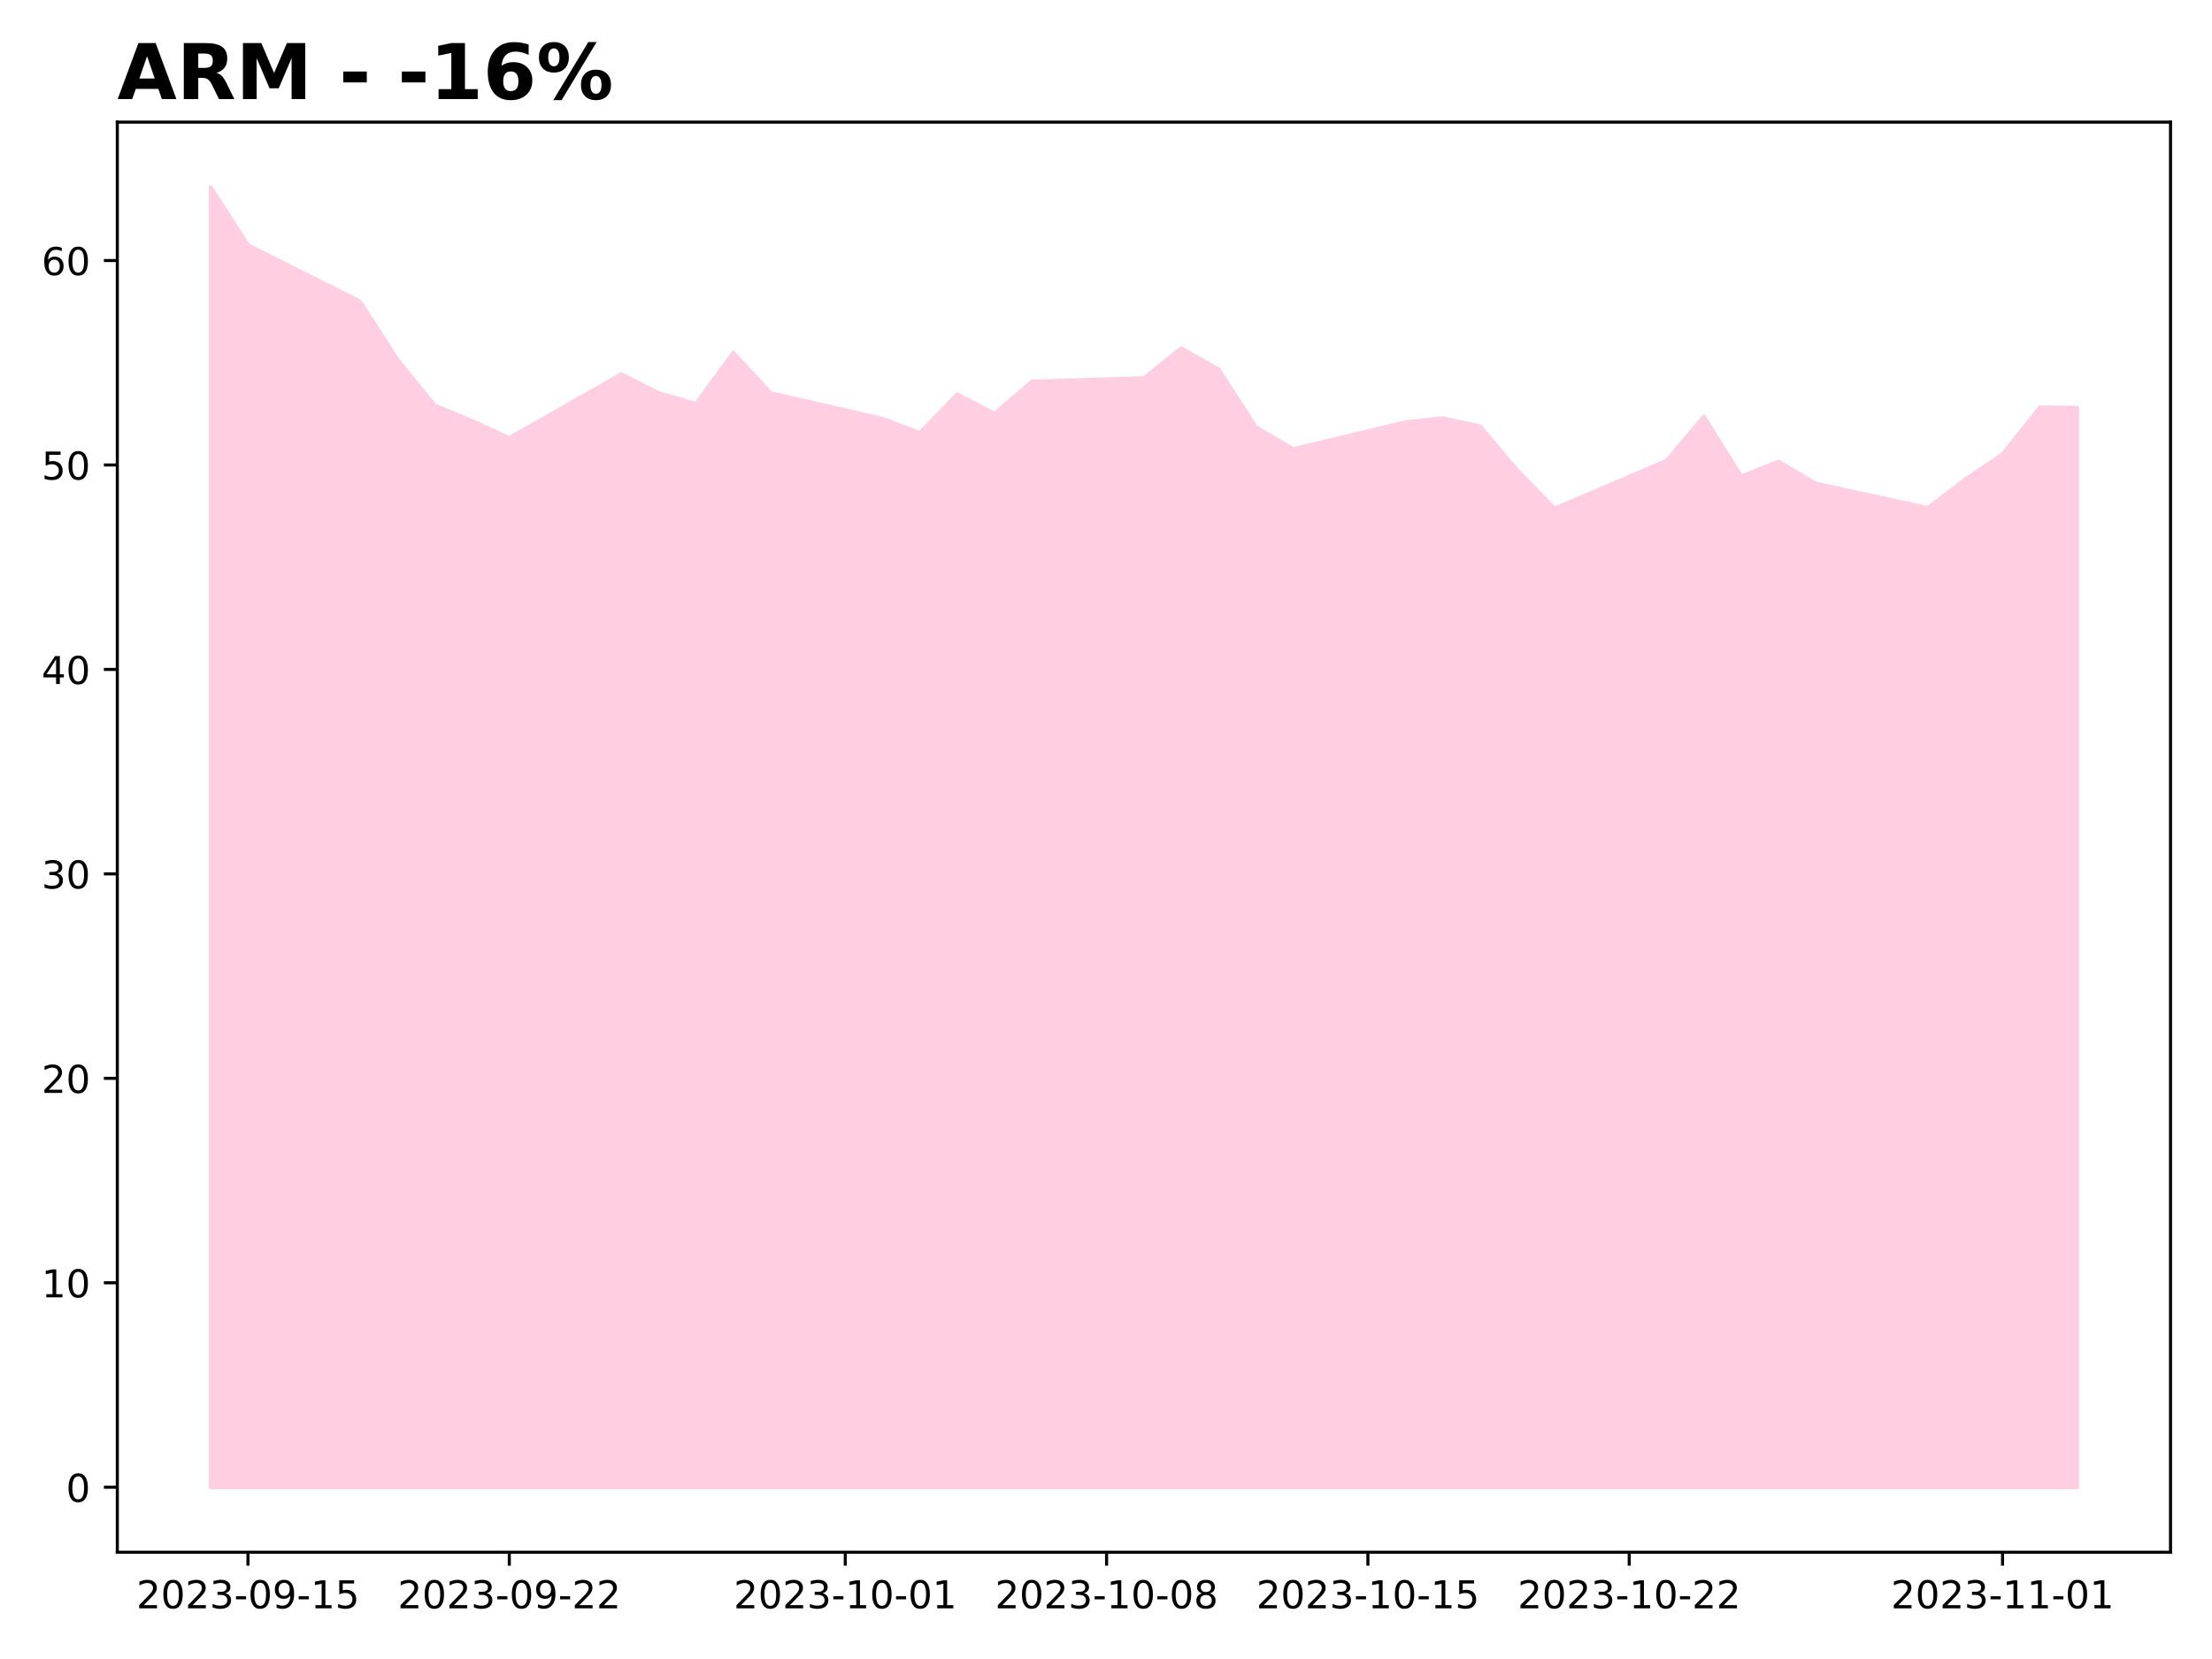
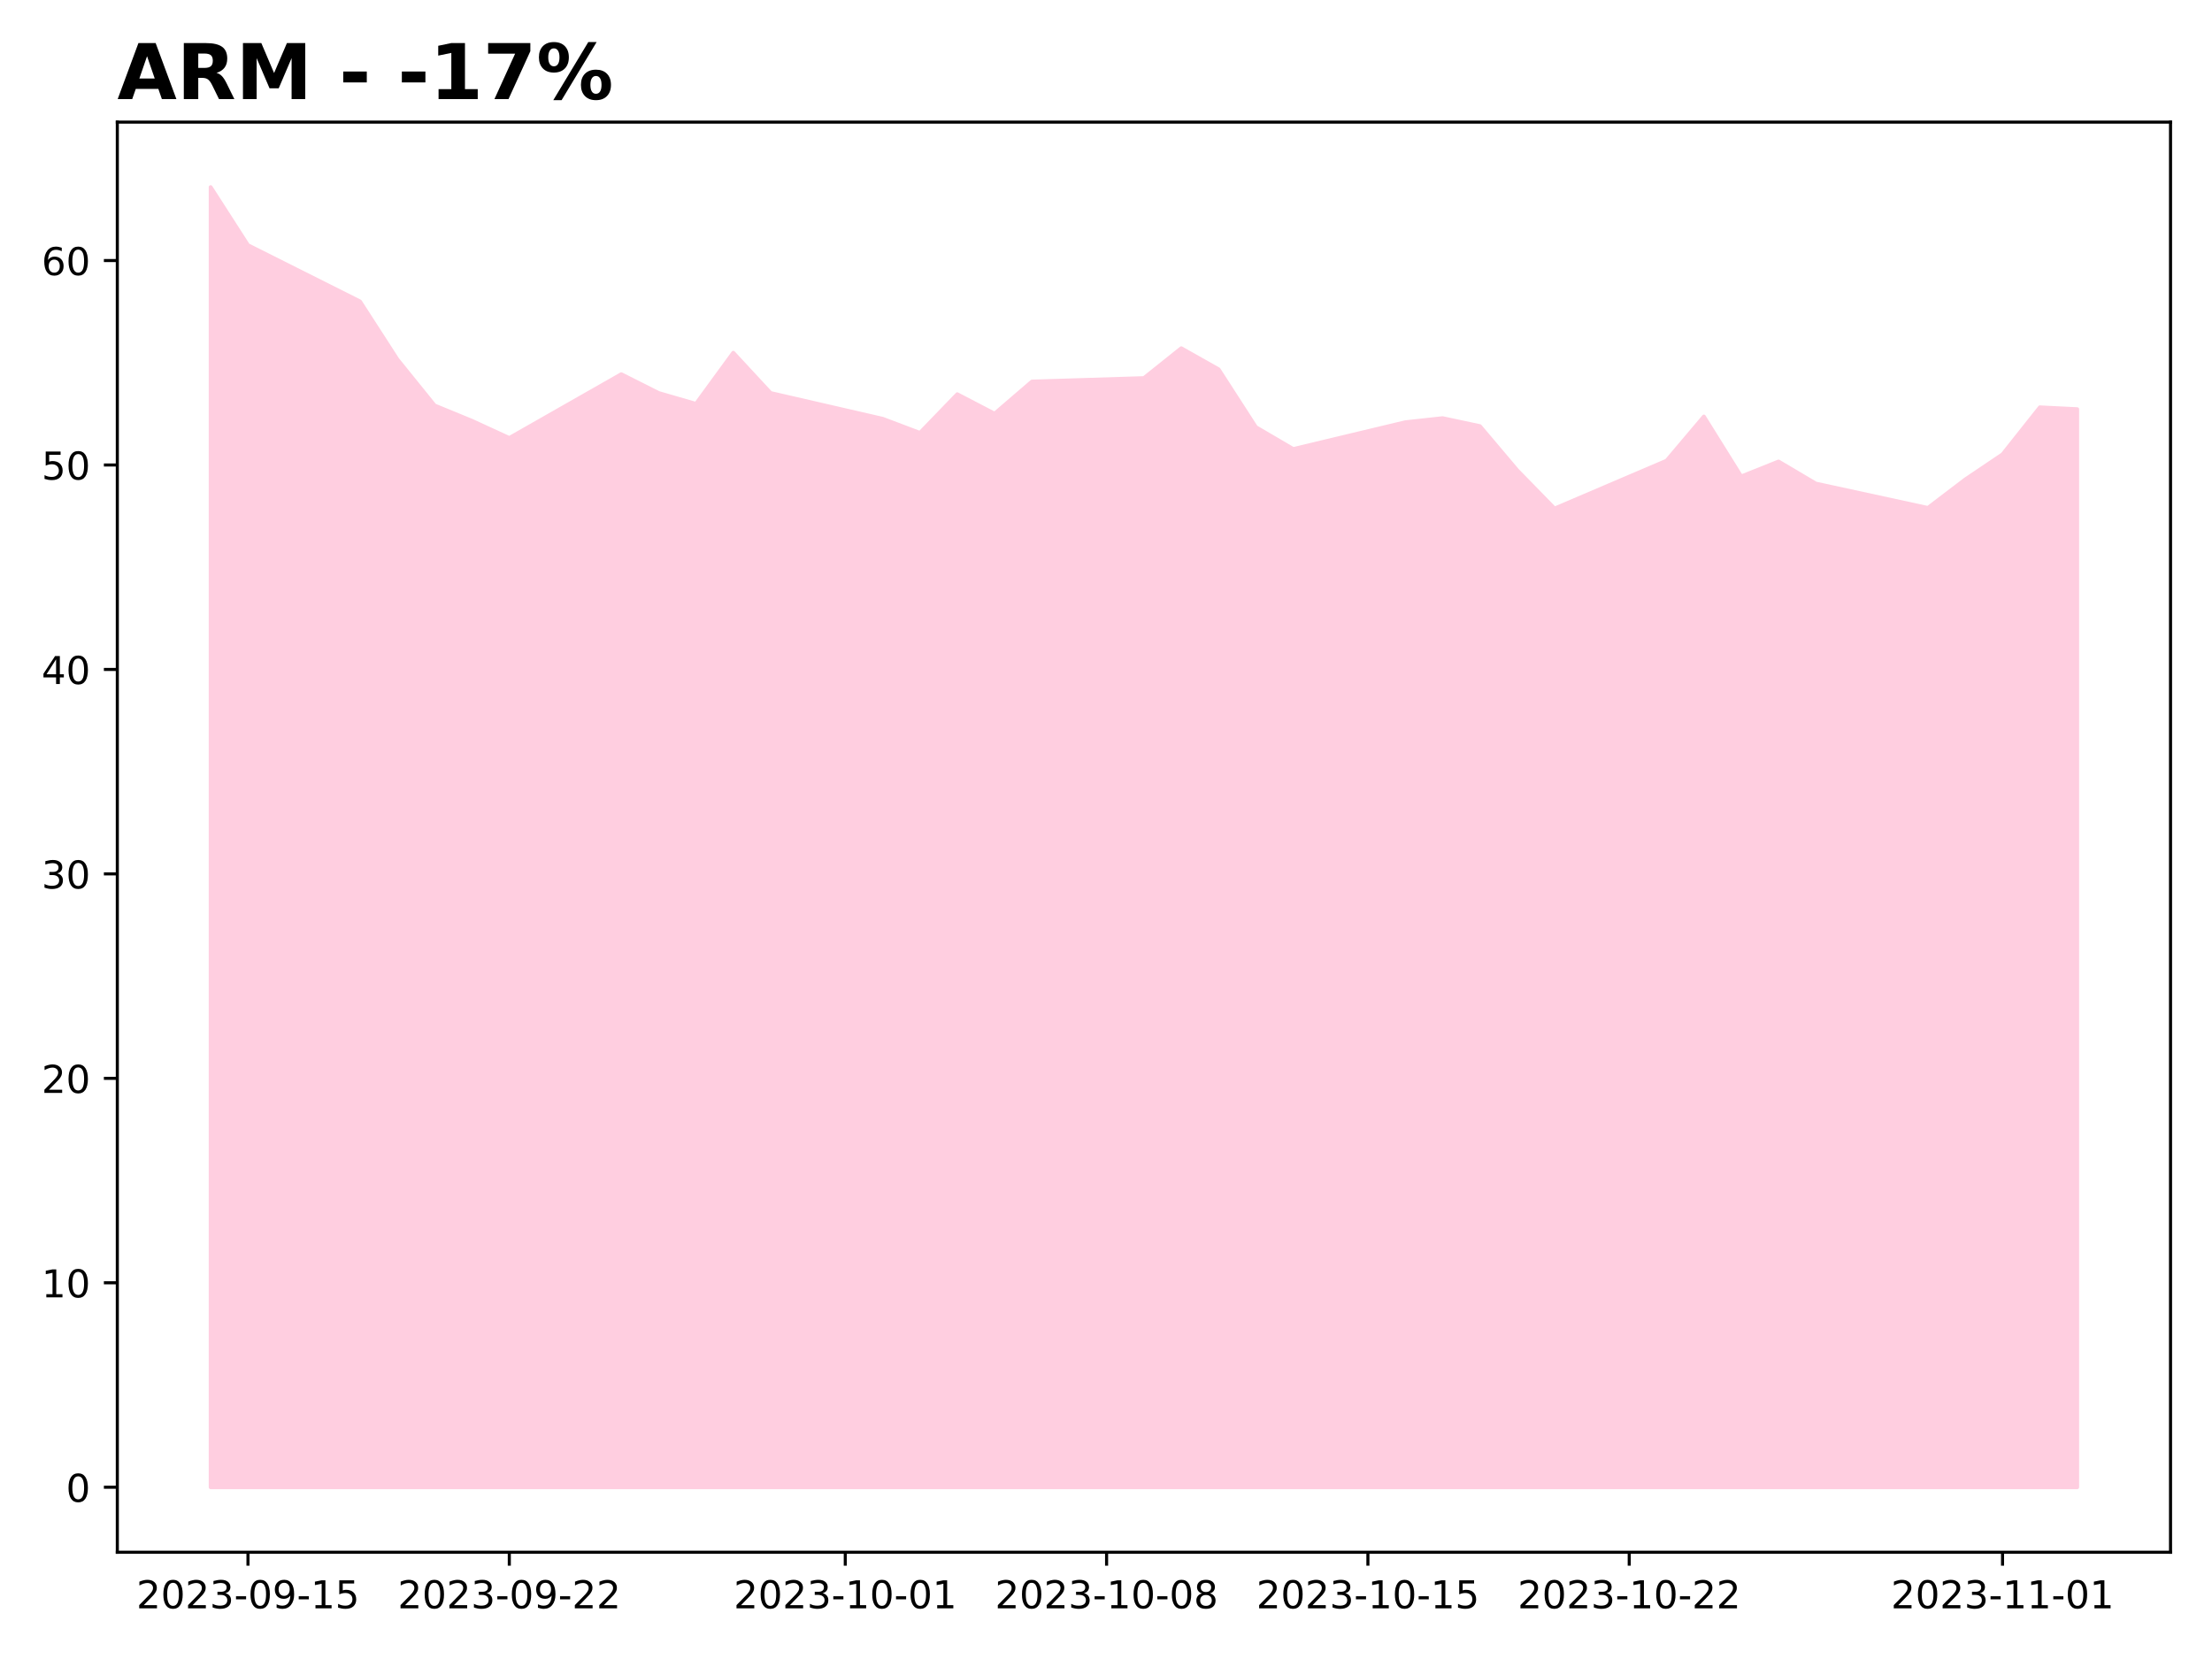
<svg xmlns="http://www.w3.org/2000/svg" xmlns:xlink="http://www.w3.org/1999/xlink" height="432pt" version="1.1" viewBox="0 0 576 432" width="576pt">
  <defs>
    <style type="text/css">
*{stroke-linecap:butt;stroke-linejoin:round;}
  </style>
  </defs>
  <g id="figure_1">
    <g id="patch_1">
      <path d="M 0 432  L 576 432  L 576 0  L 0 0  z " style="fill:#ffffff;" />
    </g>
    <g id="axes_1">
      <g id="patch_2">
        <path d="M 30.55 404.2  L 565.2 404.2  L 565.2 31.8  L 30.55 31.8  z " style="fill:#ffffff;" />
      </g>
      <g id="PolyCollection_1">
        <defs>
-           <path d="M 54.852 -44.727  L 54.852 -383.273  L 64.573 -368.153  L 93.736 -353.512  L 103.457 -338.446  L 113.178 -326.414  L 122.899 -322.421  L 132.62 -317.949  L 161.782 -334.559  L 171.503 -329.661  L 181.224 -326.84  L 190.945 -340.149  L 200.666 -329.661  L 229.829 -322.953  L 239.55 -319.28  L 249.27 -329.342  L 258.991 -324.284  L 268.712 -332.643  L 297.875 -333.548  L 307.596 -341.321  L 317.317 -335.837  L 327.038 -320.77  L 336.759 -315.074  L 365.921 -322.048  L 375.642 -323.113  L 385.363 -321.037  L 395.084 -309.537  L 404.805 -299.581  L 433.968 -312.039  L 443.689 -323.539  L 453.41 -307.94  L 463.13 -311.826  L 472.851 -306.076  L 502.014 -299.741  L 511.735 -307.141  L 521.456 -313.69  L 531.177 -325.935  L 540.898 -325.828  L 540.898 -44.727  L 540.898 -44.727  L 531.177 -44.727  L 521.456 -44.727  L 511.735 -44.727  L 502.014 -44.727  L 472.851 -44.727  L 463.13 -44.727  L 453.41 -44.727  L 443.689 -44.727  L 433.968 -44.727  L 404.805 -44.727  L 395.084 -44.727  L 385.363 -44.727  L 375.642 -44.727  L 365.921 -44.727  L 336.759 -44.727  L 327.038 -44.727  L 317.317 -44.727  L 307.596 -44.727  L 297.875 -44.727  L 268.712 -44.727  L 258.991 -44.727  L 249.27 -44.727  L 239.55 -44.727  L 229.829 -44.727  L 200.666 -44.727  L 190.945 -44.727  L 181.224 -44.727  L 171.503 -44.727  L 161.782 -44.727  L 132.62 -44.727  L 122.899 -44.727  L 113.178 -44.727  L 103.457 -44.727  L 93.736 -44.727  L 64.573 -44.727  L 54.852 -44.727  z " id="m7b52a1574f" style="stroke:#ffcee0;" />
+           <path d="M 54.852 -44.727  L 54.852 -383.273  L 64.573 -368.153  L 93.736 -353.512  L 103.457 -338.446  L 113.178 -326.414  L 122.899 -322.421  L 132.62 -317.949  L 161.782 -334.559  L 171.503 -329.661  L 181.224 -326.84  L 190.945 -340.149  L 200.666 -329.661  L 229.829 -322.953  L 239.55 -319.28  L 249.27 -329.342  L 258.991 -324.284  L 268.712 -332.643  L 297.875 -333.548  L 307.596 -341.321  L 317.317 -335.837  L 327.038 -320.77  L 336.759 -315.074  L 365.921 -322.048  L 375.642 -323.113  L 385.363 -321.037  L 395.084 -309.537  L 404.805 -299.581  L 433.968 -312.039  L 443.689 -323.539  L 453.41 -307.94  L 463.13 -311.826  L 472.851 -306.076  L 502.014 -299.741  L 511.735 -307.141  L 521.456 -313.69  L 531.177 -325.935  L 540.898 -325.455  L 540.898 -44.727  L 540.898 -44.727  L 531.177 -44.727  L 521.456 -44.727  L 511.735 -44.727  L 502.014 -44.727  L 472.851 -44.727  L 463.13 -44.727  L 453.41 -44.727  L 443.689 -44.727  L 433.968 -44.727  L 404.805 -44.727  L 395.084 -44.727  L 385.363 -44.727  L 375.642 -44.727  L 365.921 -44.727  L 336.759 -44.727  L 327.038 -44.727  L 317.317 -44.727  L 307.596 -44.727  L 297.875 -44.727  L 268.712 -44.727  L 258.991 -44.727  L 249.27 -44.727  L 239.55 -44.727  L 229.829 -44.727  L 200.666 -44.727  L 190.945 -44.727  L 181.224 -44.727  L 171.503 -44.727  L 161.782 -44.727  L 132.62 -44.727  L 122.899 -44.727  L 113.178 -44.727  L 103.457 -44.727  L 93.736 -44.727  L 64.573 -44.727  L 54.852 -44.727  z " id="m8f876b964d" style="stroke:#ffcee0;" />
        </defs>
-         <g clip-path="url(#p6d643d83da)">
-           <use style="fill:#ffcee0;stroke:#ffcee0;" x="0" xlink:href="#m7b52a1574f" y="432" />
+         <g clip-path="url(#p7ccb343775)">
+           <use style="fill:#ffcee0;stroke:#ffcee0;" x="0" xlink:href="#m8f876b964d" y="432" />
        </g>
      </g>
      <g id="matplotlib.axis_1">
        <g id="xtick_1">
          <g id="line2d_1">
            <defs>
-               <path d="M 0 0  L 0 3.5  " id="mec799be522" style="stroke:#000000;stroke-width:0.8;" />
-             </defs>
-             <g>
-               <use style="stroke:#000000;stroke-width:0.8;" x="64.573" xlink:href="#mec799be522" y="404.2" />
+               <path d="M 0 0  L 0 3.5  " id="m6c17488c4b" style="stroke:#000000;stroke-width:0.8;" />
+             </defs>
+             <g>
+               <use style="stroke:#000000;stroke-width:0.8;" x="64.573" xlink:href="#m6c17488c4b" y="404.2" />
            </g>
          </g>
          <g id="text_1">
            <defs>
              <path d="M 19.188 8.297  L 53.609 8.297  L 53.609 0  L 7.328 0  L 7.328 8.297  Q 12.938 14.109 22.625 23.891  Q 32.328 33.688 34.812 36.531  Q 39.547 41.844 41.422 45.531  Q 43.312 49.219 43.312 52.781  Q 43.312 58.594 39.234 62.25  Q 35.156 65.922 28.609 65.922  Q 23.969 65.922 18.812 64.312  Q 13.672 62.703 7.812 59.422  L 7.812 69.391  Q 13.766 71.781 18.938 73  Q 24.125 74.219 28.422 74.219  Q 39.75 74.219 46.484 68.547  Q 53.219 62.891 53.219 53.422  Q 53.219 48.922 51.531 44.891  Q 49.859 40.875 45.406 35.406  Q 44.188 33.984 37.641 27.219  Q 31.109 20.453 19.188 8.297  z " id="DejaVuSans-50" />
              <path d="M 31.781 66.406  Q 24.172 66.406 20.328 58.906  Q 16.5 51.422 16.5 36.375  Q 16.5 21.391 20.328 13.891  Q 24.172 6.391 31.781 6.391  Q 39.453 6.391 43.281 13.891  Q 47.125 21.391 47.125 36.375  Q 47.125 51.422 43.281 58.906  Q 39.453 66.406 31.781 66.406  z M 31.781 74.219  Q 44.047 74.219 50.516 64.516  Q 56.984 54.828 56.984 36.375  Q 56.984 17.969 50.516 8.266  Q 44.047 -1.422 31.781 -1.422  Q 19.531 -1.422 13.062 8.266  Q 6.594 17.969 6.594 36.375  Q 6.594 54.828 13.062 64.516  Q 19.531 74.219 31.781 74.219  z " id="DejaVuSans-48" />
              <path d="M 40.578 39.312  Q 47.656 37.797 51.625 33  Q 55.609 28.219 55.609 21.188  Q 55.609 10.406 48.188 4.484  Q 40.766 -1.422 27.094 -1.422  Q 22.516 -1.422 17.656 -0.516  Q 12.797 0.391 7.625 2.203  L 7.625 11.719  Q 11.719 9.328 16.594 8.109  Q 21.484 6.891 26.812 6.891  Q 36.078 6.891 40.938 10.547  Q 45.797 14.203 45.797 21.188  Q 45.797 27.641 41.281 31.266  Q 36.766 34.906 28.719 34.906  L 20.219 34.906  L 20.219 43.016  L 29.109 43.016  Q 36.375 43.016 40.234 45.922  Q 44.094 48.828 44.094 54.297  Q 44.094 59.906 40.109 62.906  Q 36.141 65.922 28.719 65.922  Q 24.656 65.922 20.016 65.031  Q 15.375 64.156 9.812 62.312  L 9.812 71.094  Q 15.438 72.656 20.344 73.438  Q 25.25 74.219 29.594 74.219  Q 40.828 74.219 47.359 69.109  Q 53.906 64.016 53.906 55.328  Q 53.906 49.266 50.438 45.094  Q 46.969 40.922 40.578 39.312  z " id="DejaVuSans-51" />
              <path d="M 4.891 31.391  L 31.203 31.391  L 31.203 23.391  L 4.891 23.391  z " id="DejaVuSans-45" />
              <path d="M 10.984 1.516  L 10.984 10.5  Q 14.703 8.734 18.5 7.812  Q 22.312 6.891 25.984 6.891  Q 35.75 6.891 40.891 13.453  Q 46.047 20.016 46.781 33.406  Q 43.953 29.203 39.594 26.953  Q 35.25 24.703 29.984 24.703  Q 19.047 24.703 12.672 31.312  Q 6.297 37.938 6.297 49.422  Q 6.297 60.641 12.938 67.422  Q 19.578 74.219 30.609 74.219  Q 43.266 74.219 49.922 64.516  Q 56.594 54.828 56.594 36.375  Q 56.594 19.141 48.406 8.859  Q 40.234 -1.422 26.422 -1.422  Q 22.703 -1.422 18.891 -0.688  Q 15.094 0.047 10.984 1.516  z M 30.609 32.422  Q 37.25 32.422 41.125 36.953  Q 45.016 41.5 45.016 49.422  Q 45.016 57.281 41.125 61.844  Q 37.25 66.406 30.609 66.406  Q 23.969 66.406 20.094 61.844  Q 16.219 57.281 16.219 49.422  Q 16.219 41.5 20.094 36.953  Q 23.969 32.422 30.609 32.422  z " id="DejaVuSans-57" />
              <path d="M 12.406 8.297  L 28.516 8.297  L 28.516 63.922  L 10.984 60.406  L 10.984 69.391  L 28.422 72.906  L 38.281 72.906  L 38.281 8.297  L 54.391 8.297  L 54.391 0  L 12.406 0  z " id="DejaVuSans-49" />
              <path d="M 10.797 72.906  L 49.516 72.906  L 49.516 64.594  L 19.828 64.594  L 19.828 46.734  Q 21.969 47.469 24.109 47.828  Q 26.266 48.188 28.422 48.188  Q 40.625 48.188 47.75 41.5  Q 54.891 34.812 54.891 23.391  Q 54.891 11.625 47.562 5.094  Q 40.234 -1.422 26.906 -1.422  Q 22.312 -1.422 17.547 -0.641  Q 12.797 0.141 7.719 1.703  L 7.719 11.625  Q 12.109 9.234 16.797 8.062  Q 21.484 6.891 26.703 6.891  Q 35.156 6.891 40.078 11.328  Q 45.016 15.766 45.016 23.391  Q 45.016 31 40.078 35.438  Q 35.156 39.891 26.703 39.891  Q 22.75 39.891 18.812 39.016  Q 14.891 38.141 10.797 36.281  z " id="DejaVuSans-53" />
            </defs>
            <g transform="translate(35.51537 418.7984)scale(0.1 -0.1)">
              <use xlink:href="#DejaVuSans-50" />
              <use x="63.623" xlink:href="#DejaVuSans-48" />
              <use x="127.246" xlink:href="#DejaVuSans-50" />
              <use x="190.869" xlink:href="#DejaVuSans-51" />
              <use x="254.492" xlink:href="#DejaVuSans-45" />
              <use x="290.576" xlink:href="#DejaVuSans-48" />
              <use x="354.199" xlink:href="#DejaVuSans-57" />
              <use x="417.822" xlink:href="#DejaVuSans-45" />
              <use x="453.906" xlink:href="#DejaVuSans-49" />
              <use x="517.529" xlink:href="#DejaVuSans-53" />
            </g>
          </g>
        </g>
        <g id="xtick_2">
          <g id="line2d_2">
            <g>
-               <use style="stroke:#000000;stroke-width:0.8;" x="132.62" xlink:href="#mec799be522" y="404.2" />
+               <use style="stroke:#000000;stroke-width:0.8;" x="132.62" xlink:href="#m6c17488c4b" y="404.2" />
            </g>
          </g>
          <g id="text_2">
            <g transform="translate(103.5617 418.7984)scale(0.1 -0.1)">
              <use xlink:href="#DejaVuSans-50" />
              <use x="63.623" xlink:href="#DejaVuSans-48" />
              <use x="127.246" xlink:href="#DejaVuSans-50" />
              <use x="190.869" xlink:href="#DejaVuSans-51" />
              <use x="254.492" xlink:href="#DejaVuSans-45" />
              <use x="290.576" xlink:href="#DejaVuSans-48" />
              <use x="354.199" xlink:href="#DejaVuSans-57" />
              <use x="417.822" xlink:href="#DejaVuSans-45" />
              <use x="453.906" xlink:href="#DejaVuSans-50" />
              <use x="517.529" xlink:href="#DejaVuSans-50" />
            </g>
          </g>
        </g>
        <g id="xtick_3">
          <g id="line2d_3">
            <g>
-               <use style="stroke:#000000;stroke-width:0.8;" x="220.108" xlink:href="#mec799be522" y="404.2" />
+               <use style="stroke:#000000;stroke-width:0.8;" x="220.108" xlink:href="#m6c17488c4b" y="404.2" />
            </g>
          </g>
          <g id="text_3">
            <g transform="translate(191.0499 418.7984)scale(0.1 -0.1)">
              <use xlink:href="#DejaVuSans-50" />
              <use x="63.623" xlink:href="#DejaVuSans-48" />
              <use x="127.246" xlink:href="#DejaVuSans-50" />
              <use x="190.869" xlink:href="#DejaVuSans-51" />
              <use x="254.492" xlink:href="#DejaVuSans-45" />
              <use x="290.576" xlink:href="#DejaVuSans-49" />
              <use x="354.199" xlink:href="#DejaVuSans-48" />
              <use x="417.822" xlink:href="#DejaVuSans-45" />
              <use x="453.906" xlink:href="#DejaVuSans-48" />
              <use x="517.529" xlink:href="#DejaVuSans-49" />
            </g>
          </g>
        </g>
        <g id="xtick_4">
          <g id="line2d_4">
            <g>
-               <use style="stroke:#000000;stroke-width:0.8;" x="288.154" xlink:href="#mec799be522" y="404.2" />
+               <use style="stroke:#000000;stroke-width:0.8;" x="288.154" xlink:href="#m6c17488c4b" y="404.2" />
            </g>
          </g>
          <g id="text_4">
            <defs>
              <path d="M 31.781 34.625  Q 24.75 34.625 20.719 30.859  Q 16.703 27.094 16.703 20.516  Q 16.703 13.922 20.719 10.156  Q 24.75 6.391 31.781 6.391  Q 38.812 6.391 42.859 10.172  Q 46.922 13.969 46.922 20.516  Q 46.922 27.094 42.891 30.859  Q 38.875 34.625 31.781 34.625  z M 21.922 38.812  Q 15.578 40.375 12.031 44.719  Q 8.5 49.078 8.5 55.328  Q 8.5 64.062 14.719 69.141  Q 20.953 74.219 31.781 74.219  Q 42.672 74.219 48.875 69.141  Q 55.078 64.062 55.078 55.328  Q 55.078 49.078 51.531 44.719  Q 48 40.375 41.703 38.812  Q 48.828 37.156 52.797 32.312  Q 56.781 27.484 56.781 20.516  Q 56.781 9.906 50.312 4.234  Q 43.844 -1.422 31.781 -1.422  Q 19.734 -1.422 13.25 4.234  Q 6.781 9.906 6.781 20.516  Q 6.781 27.484 10.781 32.312  Q 14.797 37.156 21.922 38.812  z M 18.312 54.391  Q 18.312 48.734 21.844 45.562  Q 25.391 42.391 31.781 42.391  Q 38.141 42.391 41.719 45.562  Q 45.312 48.734 45.312 54.391  Q 45.312 60.062 41.719 63.234  Q 38.141 66.406 31.781 66.406  Q 25.391 66.406 21.844 63.234  Q 18.312 60.062 18.312 54.391  z " id="DejaVuSans-56" />
            </defs>
            <g transform="translate(259.0963 418.7984)scale(0.1 -0.1)">
              <use xlink:href="#DejaVuSans-50" />
              <use x="63.623" xlink:href="#DejaVuSans-48" />
              <use x="127.246" xlink:href="#DejaVuSans-50" />
              <use x="190.869" xlink:href="#DejaVuSans-51" />
              <use x="254.492" xlink:href="#DejaVuSans-45" />
              <use x="290.576" xlink:href="#DejaVuSans-49" />
              <use x="354.199" xlink:href="#DejaVuSans-48" />
              <use x="417.822" xlink:href="#DejaVuSans-45" />
              <use x="453.906" xlink:href="#DejaVuSans-48" />
              <use x="517.529" xlink:href="#DejaVuSans-56" />
            </g>
          </g>
        </g>
        <g id="xtick_5">
          <g id="line2d_5">
            <g>
-               <use style="stroke:#000000;stroke-width:0.8;" x="356.2" xlink:href="#mec799be522" y="404.2" />
+               <use style="stroke:#000000;stroke-width:0.8;" x="356.2" xlink:href="#m6c17488c4b" y="404.2" />
            </g>
          </g>
          <g id="text_5">
            <g transform="translate(327.1426 418.7984)scale(0.1 -0.1)">
              <use xlink:href="#DejaVuSans-50" />
              <use x="63.623" xlink:href="#DejaVuSans-48" />
              <use x="127.246" xlink:href="#DejaVuSans-50" />
              <use x="190.869" xlink:href="#DejaVuSans-51" />
              <use x="254.492" xlink:href="#DejaVuSans-45" />
              <use x="290.576" xlink:href="#DejaVuSans-49" />
              <use x="354.199" xlink:href="#DejaVuSans-48" />
              <use x="417.822" xlink:href="#DejaVuSans-45" />
              <use x="453.906" xlink:href="#DejaVuSans-49" />
              <use x="517.529" xlink:href="#DejaVuSans-53" />
            </g>
          </g>
        </g>
        <g id="xtick_6">
          <g id="line2d_6">
            <g>
-               <use style="stroke:#000000;stroke-width:0.8;" x="424.247" xlink:href="#mec799be522" y="404.2" />
+               <use style="stroke:#000000;stroke-width:0.8;" x="424.247" xlink:href="#m6c17488c4b" y="404.2" />
            </g>
          </g>
          <g id="text_6">
            <g transform="translate(395.189 418.7984)scale(0.1 -0.1)">
              <use xlink:href="#DejaVuSans-50" />
              <use x="63.623" xlink:href="#DejaVuSans-48" />
              <use x="127.246" xlink:href="#DejaVuSans-50" />
              <use x="190.869" xlink:href="#DejaVuSans-51" />
              <use x="254.492" xlink:href="#DejaVuSans-45" />
              <use x="290.576" xlink:href="#DejaVuSans-49" />
              <use x="354.199" xlink:href="#DejaVuSans-48" />
              <use x="417.822" xlink:href="#DejaVuSans-45" />
              <use x="453.906" xlink:href="#DejaVuSans-50" />
              <use x="517.529" xlink:href="#DejaVuSans-50" />
            </g>
          </g>
        </g>
        <g id="xtick_7">
          <g id="line2d_7">
            <g>
-               <use style="stroke:#000000;stroke-width:0.8;" x="521.456" xlink:href="#mec799be522" y="404.2" />
+               <use style="stroke:#000000;stroke-width:0.8;" x="521.456" xlink:href="#m6c17488c4b" y="404.2" />
            </g>
          </g>
          <g id="text_7">
            <g transform="translate(492.3981 418.7984)scale(0.1 -0.1)">
              <use xlink:href="#DejaVuSans-50" />
              <use x="63.623" xlink:href="#DejaVuSans-48" />
              <use x="127.246" xlink:href="#DejaVuSans-50" />
              <use x="190.869" xlink:href="#DejaVuSans-51" />
              <use x="254.492" xlink:href="#DejaVuSans-45" />
              <use x="290.576" xlink:href="#DejaVuSans-49" />
              <use x="354.199" xlink:href="#DejaVuSans-49" />
              <use x="417.822" xlink:href="#DejaVuSans-45" />
              <use x="453.906" xlink:href="#DejaVuSans-48" />
              <use x="517.529" xlink:href="#DejaVuSans-49" />
            </g>
          </g>
        </g>
      </g>
      <g id="matplotlib.axis_2">
        <g id="ytick_1">
          <g id="line2d_8">
            <defs>
-               <path d="M 0 0  L -3.5 0  " id="m926a6d80f1" style="stroke:#000000;stroke-width:0.8;" />
-             </defs>
-             <g>
-               <use style="stroke:#000000;stroke-width:0.8;" x="30.55" xlink:href="#m926a6d80f1" y="387.273" />
+               <path d="M 0 0  L -3.5 0  " id="m93753733ea" style="stroke:#000000;stroke-width:0.8;" />
+             </defs>
+             <g>
+               <use style="stroke:#000000;stroke-width:0.8;" x="30.55" xlink:href="#m93753733ea" y="387.273" />
            </g>
          </g>
          <g id="text_8">
            <g transform="translate(17.1875 391.0719)scale(0.1 -0.1)">
              <use xlink:href="#DejaVuSans-48" />
            </g>
          </g>
        </g>
        <g id="ytick_2">
          <g id="line2d_9">
            <g>
-               <use style="stroke:#000000;stroke-width:0.8;" x="30.55" xlink:href="#m926a6d80f1" y="334.034" />
+               <use style="stroke:#000000;stroke-width:0.8;" x="30.55" xlink:href="#m93753733ea" y="334.034" />
            </g>
          </g>
          <g id="text_9">
            <g transform="translate(10.825 337.8332)scale(0.1 -0.1)">
              <use xlink:href="#DejaVuSans-49" />
              <use x="63.623" xlink:href="#DejaVuSans-48" />
            </g>
          </g>
        </g>
        <g id="ytick_3">
          <g id="line2d_10">
            <g>
-               <use style="stroke:#000000;stroke-width:0.8;" x="30.55" xlink:href="#m926a6d80f1" y="280.795" />
+               <use style="stroke:#000000;stroke-width:0.8;" x="30.55" xlink:href="#m93753733ea" y="280.795" />
            </g>
          </g>
          <g id="text_10">
            <g transform="translate(10.825 284.5944)scale(0.1 -0.1)">
              <use xlink:href="#DejaVuSans-50" />
              <use x="63.623" xlink:href="#DejaVuSans-48" />
            </g>
          </g>
        </g>
        <g id="ytick_4">
          <g id="line2d_11">
            <g>
-               <use style="stroke:#000000;stroke-width:0.8;" x="30.55" xlink:href="#m926a6d80f1" y="227.556" />
+               <use style="stroke:#000000;stroke-width:0.8;" x="30.55" xlink:href="#m93753733ea" y="227.556" />
            </g>
          </g>
          <g id="text_11">
            <g transform="translate(10.825 231.3556)scale(0.1 -0.1)">
              <use xlink:href="#DejaVuSans-51" />
              <use x="63.623" xlink:href="#DejaVuSans-48" />
            </g>
          </g>
        </g>
        <g id="ytick_5">
          <g id="line2d_12">
            <g>
-               <use style="stroke:#000000;stroke-width:0.8;" x="30.55" xlink:href="#m926a6d80f1" y="174.318" />
+               <use style="stroke:#000000;stroke-width:0.8;" x="30.55" xlink:href="#m93753733ea" y="174.318" />
            </g>
          </g>
          <g id="text_12">
            <defs>
              <path d="M 37.797 64.312  L 12.891 25.391  L 37.797 25.391  z M 35.203 72.906  L 47.609 72.906  L 47.609 25.391  L 58.016 25.391  L 58.016 17.188  L 47.609 17.188  L 47.609 0  L 37.797 0  L 37.797 17.188  L 4.891 17.188  L 4.891 26.703  z " id="DejaVuSans-52" />
            </defs>
            <g transform="translate(10.825 178.1168)scale(0.1 -0.1)">
              <use xlink:href="#DejaVuSans-52" />
              <use x="63.623" xlink:href="#DejaVuSans-48" />
            </g>
          </g>
        </g>
        <g id="ytick_6">
          <g id="line2d_13">
            <g>
-               <use style="stroke:#000000;stroke-width:0.8;" x="30.55" xlink:href="#m926a6d80f1" y="121.079" />
+               <use style="stroke:#000000;stroke-width:0.8;" x="30.55" xlink:href="#m93753733ea" y="121.079" />
            </g>
          </g>
          <g id="text_13">
            <g transform="translate(10.825 124.878)scale(0.1 -0.1)">
              <use xlink:href="#DejaVuSans-53" />
              <use x="63.623" xlink:href="#DejaVuSans-48" />
            </g>
          </g>
        </g>
        <g id="ytick_7">
          <g id="line2d_14">
            <g>
-               <use style="stroke:#000000;stroke-width:0.8;" x="30.55" xlink:href="#m926a6d80f1" y="67.84" />
+               <use style="stroke:#000000;stroke-width:0.8;" x="30.55" xlink:href="#m93753733ea" y="67.84" />
            </g>
          </g>
          <g id="text_14">
            <defs>
              <path d="M 33.016 40.375  Q 26.375 40.375 22.484 35.828  Q 18.609 31.297 18.609 23.391  Q 18.609 15.531 22.484 10.953  Q 26.375 6.391 33.016 6.391  Q 39.656 6.391 43.531 10.953  Q 47.406 15.531 47.406 23.391  Q 47.406 31.297 43.531 35.828  Q 39.656 40.375 33.016 40.375  z M 52.594 71.297  L 52.594 62.312  Q 48.875 64.062 45.094 64.984  Q 41.312 65.922 37.594 65.922  Q 27.828 65.922 22.672 59.328  Q 17.531 52.734 16.797 39.406  Q 19.672 43.656 24.016 45.922  Q 28.375 48.188 33.594 48.188  Q 44.578 48.188 50.953 41.516  Q 57.328 34.859 57.328 23.391  Q 57.328 12.156 50.688 5.359  Q 44.047 -1.422 33.016 -1.422  Q 20.359 -1.422 13.672 8.266  Q 6.984 17.969 6.984 36.375  Q 6.984 53.656 15.188 63.938  Q 23.391 74.219 37.203 74.219  Q 40.922 74.219 44.703 73.484  Q 48.484 72.75 52.594 71.297  z " id="DejaVuSans-54" />
            </defs>
            <g transform="translate(10.825 71.63922)scale(0.1 -0.1)">
              <use xlink:href="#DejaVuSans-54" />
              <use x="63.623" xlink:href="#DejaVuSans-48" />
            </g>
          </g>
        </g>
      </g>
      <g id="patch_3">
        <path d="M 30.55 404.2  L 30.55 31.8  " style="fill:none;stroke:#000000;stroke-linecap:square;stroke-linejoin:miter;stroke-width:0.8;" />
      </g>
      <g id="patch_4">
        <path d="M 565.2 404.2  L 565.2 31.8  " style="fill:none;stroke:#000000;stroke-linecap:square;stroke-linejoin:miter;stroke-width:0.8;" />
      </g>
      <g id="patch_5">
        <path d="M 30.55 404.2  L 565.2 404.2  " style="fill:none;stroke:#000000;stroke-linecap:square;stroke-linejoin:miter;stroke-width:0.8;" />
      </g>
      <g id="patch_6">
        <path d="M 30.55 31.8  L 565.2 31.8  " style="fill:none;stroke:#000000;stroke-linecap:square;stroke-linejoin:miter;stroke-width:0.8;" />
      </g>
      <g id="text_15">
        <defs>
          <path d="M 53.422 13.281  L 24.031 13.281  L 19.391 0  L 0.484 0  L 27.484 72.906  L 49.906 72.906  L 76.906 0  L 58.016 0  z M 28.719 26.812  L 48.688 26.812  L 38.719 55.812  z " id="DejaVuSans-Bold-65" />
          <path d="M 35.891 40.578  Q 41.797 40.578 44.359 42.766  Q 46.922 44.969 46.922 50  Q 46.922 54.984 44.359 57.125  Q 41.797 59.281 35.891 59.281  L 27.984 59.281  L 27.984 40.578  z M 27.984 27.594  L 27.984 0  L 9.188 0  L 9.188 72.906  L 37.891 72.906  Q 52.297 72.906 59 68.062  Q 65.719 63.234 65.719 52.781  Q 65.719 45.562 62.219 40.922  Q 58.734 36.281 51.703 34.078  Q 55.562 33.203 58.609 30.094  Q 61.672 27 64.797 20.703  L 75 0  L 54.984 0  L 46.094 18.109  Q 43.406 23.578 40.641 25.578  Q 37.891 27.594 33.297 27.594  z " id="DejaVuSans-Bold-82" />
          <path d="M 9.188 72.906  L 33.109 72.906  L 49.703 33.891  L 66.406 72.906  L 90.281 72.906  L 90.281 0  L 72.516 0  L 72.516 53.328  L 55.719 14.016  L 43.797 14.016  L 27 53.328  L 27 0  L 9.188 0  z " id="DejaVuSans-Bold-77" />
          <path id="DejaVuSans-Bold-32" />
          <path d="M 5.422 35.891  L 36.078 35.891  L 36.078 21.688  L 5.422 21.688  z " id="DejaVuSans-Bold-45" />
          <path d="M 11.719 12.984  L 28.328 12.984  L 28.328 60.109  L 11.281 56.594  L 11.281 69.391  L 28.219 72.906  L 46.094 72.906  L 46.094 12.984  L 62.703 12.984  L 62.703 0  L 11.719 0  z " id="DejaVuSans-Bold-49" />
-           <path d="M 36.188 35.984  Q 31.25 35.984 28.781 32.781  Q 26.312 29.594 26.312 23.188  Q 26.312 16.797 28.781 13.594  Q 31.25 10.406 36.188 10.406  Q 41.156 10.406 43.625 13.594  Q 46.094 16.797 46.094 23.188  Q 46.094 29.594 43.625 32.781  Q 41.156 35.984 36.188 35.984  z M 59.422 71  L 59.422 57.516  Q 54.781 59.719 50.672 60.766  Q 46.578 61.812 42.672 61.812  Q 34.281 61.812 29.594 57.141  Q 24.906 52.484 24.125 43.312  Q 27.344 45.703 31.094 46.891  Q 34.859 48.094 39.312 48.094  Q 50.484 48.094 57.344 41.547  Q 64.203 35.016 64.203 24.422  Q 64.203 12.703 56.531 5.641  Q 48.875 -1.422 35.984 -1.422  Q 21.781 -1.422 13.984 8.172  Q 6.203 17.781 6.203 35.406  Q 6.203 53.469 15.312 63.797  Q 24.422 74.125 40.281 74.125  Q 45.312 74.125 50.047 73.344  Q 54.781 72.562 59.422 71  z " id="DejaVuSans-Bold-54" />
+           <path d="M 6.688 72.906  L 61.625 72.906  L 61.625 62.312  L 33.203 0  L 14.891 0  L 41.797 59.078  L 6.688 59.078  z " id="DejaVuSans-Bold-55" />
          <path d="M 77.484 30.078  Q 74.031 30.078 72.125 27.078  Q 70.219 24.078 70.219 18.5  Q 70.219 12.891 72.094 9.891  Q 73.969 6.891 77.484 6.891  Q 81 6.891 82.859 9.891  Q 84.719 12.891 84.719 18.5  Q 84.719 24.078 82.828 27.078  Q 80.953 30.078 77.484 30.078  z M 77.484 38.281  Q 86.578 38.281 91.797 33  Q 97.016 27.734 97.016 18.5  Q 97.016 9.281 91.797 3.922  Q 86.578 -1.422 77.484 -1.422  Q 68.406 -1.422 63.156 3.922  Q 57.906 9.281 57.906 18.5  Q 57.906 27.688 63.156 32.984  Q 68.406 38.281 77.484 38.281  z M 32.719 -1.422  L 21.922 -1.422  L 67.484 74.219  L 78.328 74.219  z M 22.703 74.219  Q 31.781 74.219 36.984 68.922  Q 42.188 63.625 42.188 54.391  Q 42.188 45.172 36.984 39.844  Q 31.781 34.516 22.703 34.516  Q 13.625 34.516 8.422 39.844  Q 3.219 45.172 3.219 54.391  Q 3.219 63.625 8.422 68.922  Q 13.625 74.219 22.703 74.219  z M 22.703 66.016  Q 19.188 66.016 17.281 62.984  Q 15.375 59.969 15.375 54.391  Q 15.375 48.781 17.281 45.719  Q 19.188 42.672 22.703 42.672  Q 26.219 42.672 28.094 45.719  Q 29.984 48.781 29.984 54.391  Q 29.984 59.969 28.078 62.984  Q 26.172 66.016 22.703 66.016  z " id="DejaVuSans-Bold-37" />
        </defs>
        <g transform="translate(30.55 25.8)scale(0.2 -0.2)">
          <use xlink:href="#DejaVuSans-Bold-65" />
          <use x="77.393" xlink:href="#DejaVuSans-Bold-82" />
          <use x="154.395" xlink:href="#DejaVuSans-Bold-77" />
          <use x="253.906" xlink:href="#DejaVuSans-Bold-32" />
          <use x="288.721" xlink:href="#DejaVuSans-Bold-45" />
          <use x="330.225" xlink:href="#DejaVuSans-Bold-32" />
          <use x="365.039" xlink:href="#DejaVuSans-Bold-45" />
          <use x="406.543" xlink:href="#DejaVuSans-Bold-49" />
-           <use x="476.123" xlink:href="#DejaVuSans-Bold-54" />
+           <use x="476.123" xlink:href="#DejaVuSans-Bold-55" />
          <use x="545.703" xlink:href="#DejaVuSans-Bold-37" />
        </g>
      </g>
    </g>
  </g>
  <defs>
-     <clipPath id="p6d643d83da">
+     <clipPath id="p7ccb343775">
      <rect height="372.4" width="534.65" x="30.55" y="31.8" />
    </clipPath>
  </defs>
</svg>
